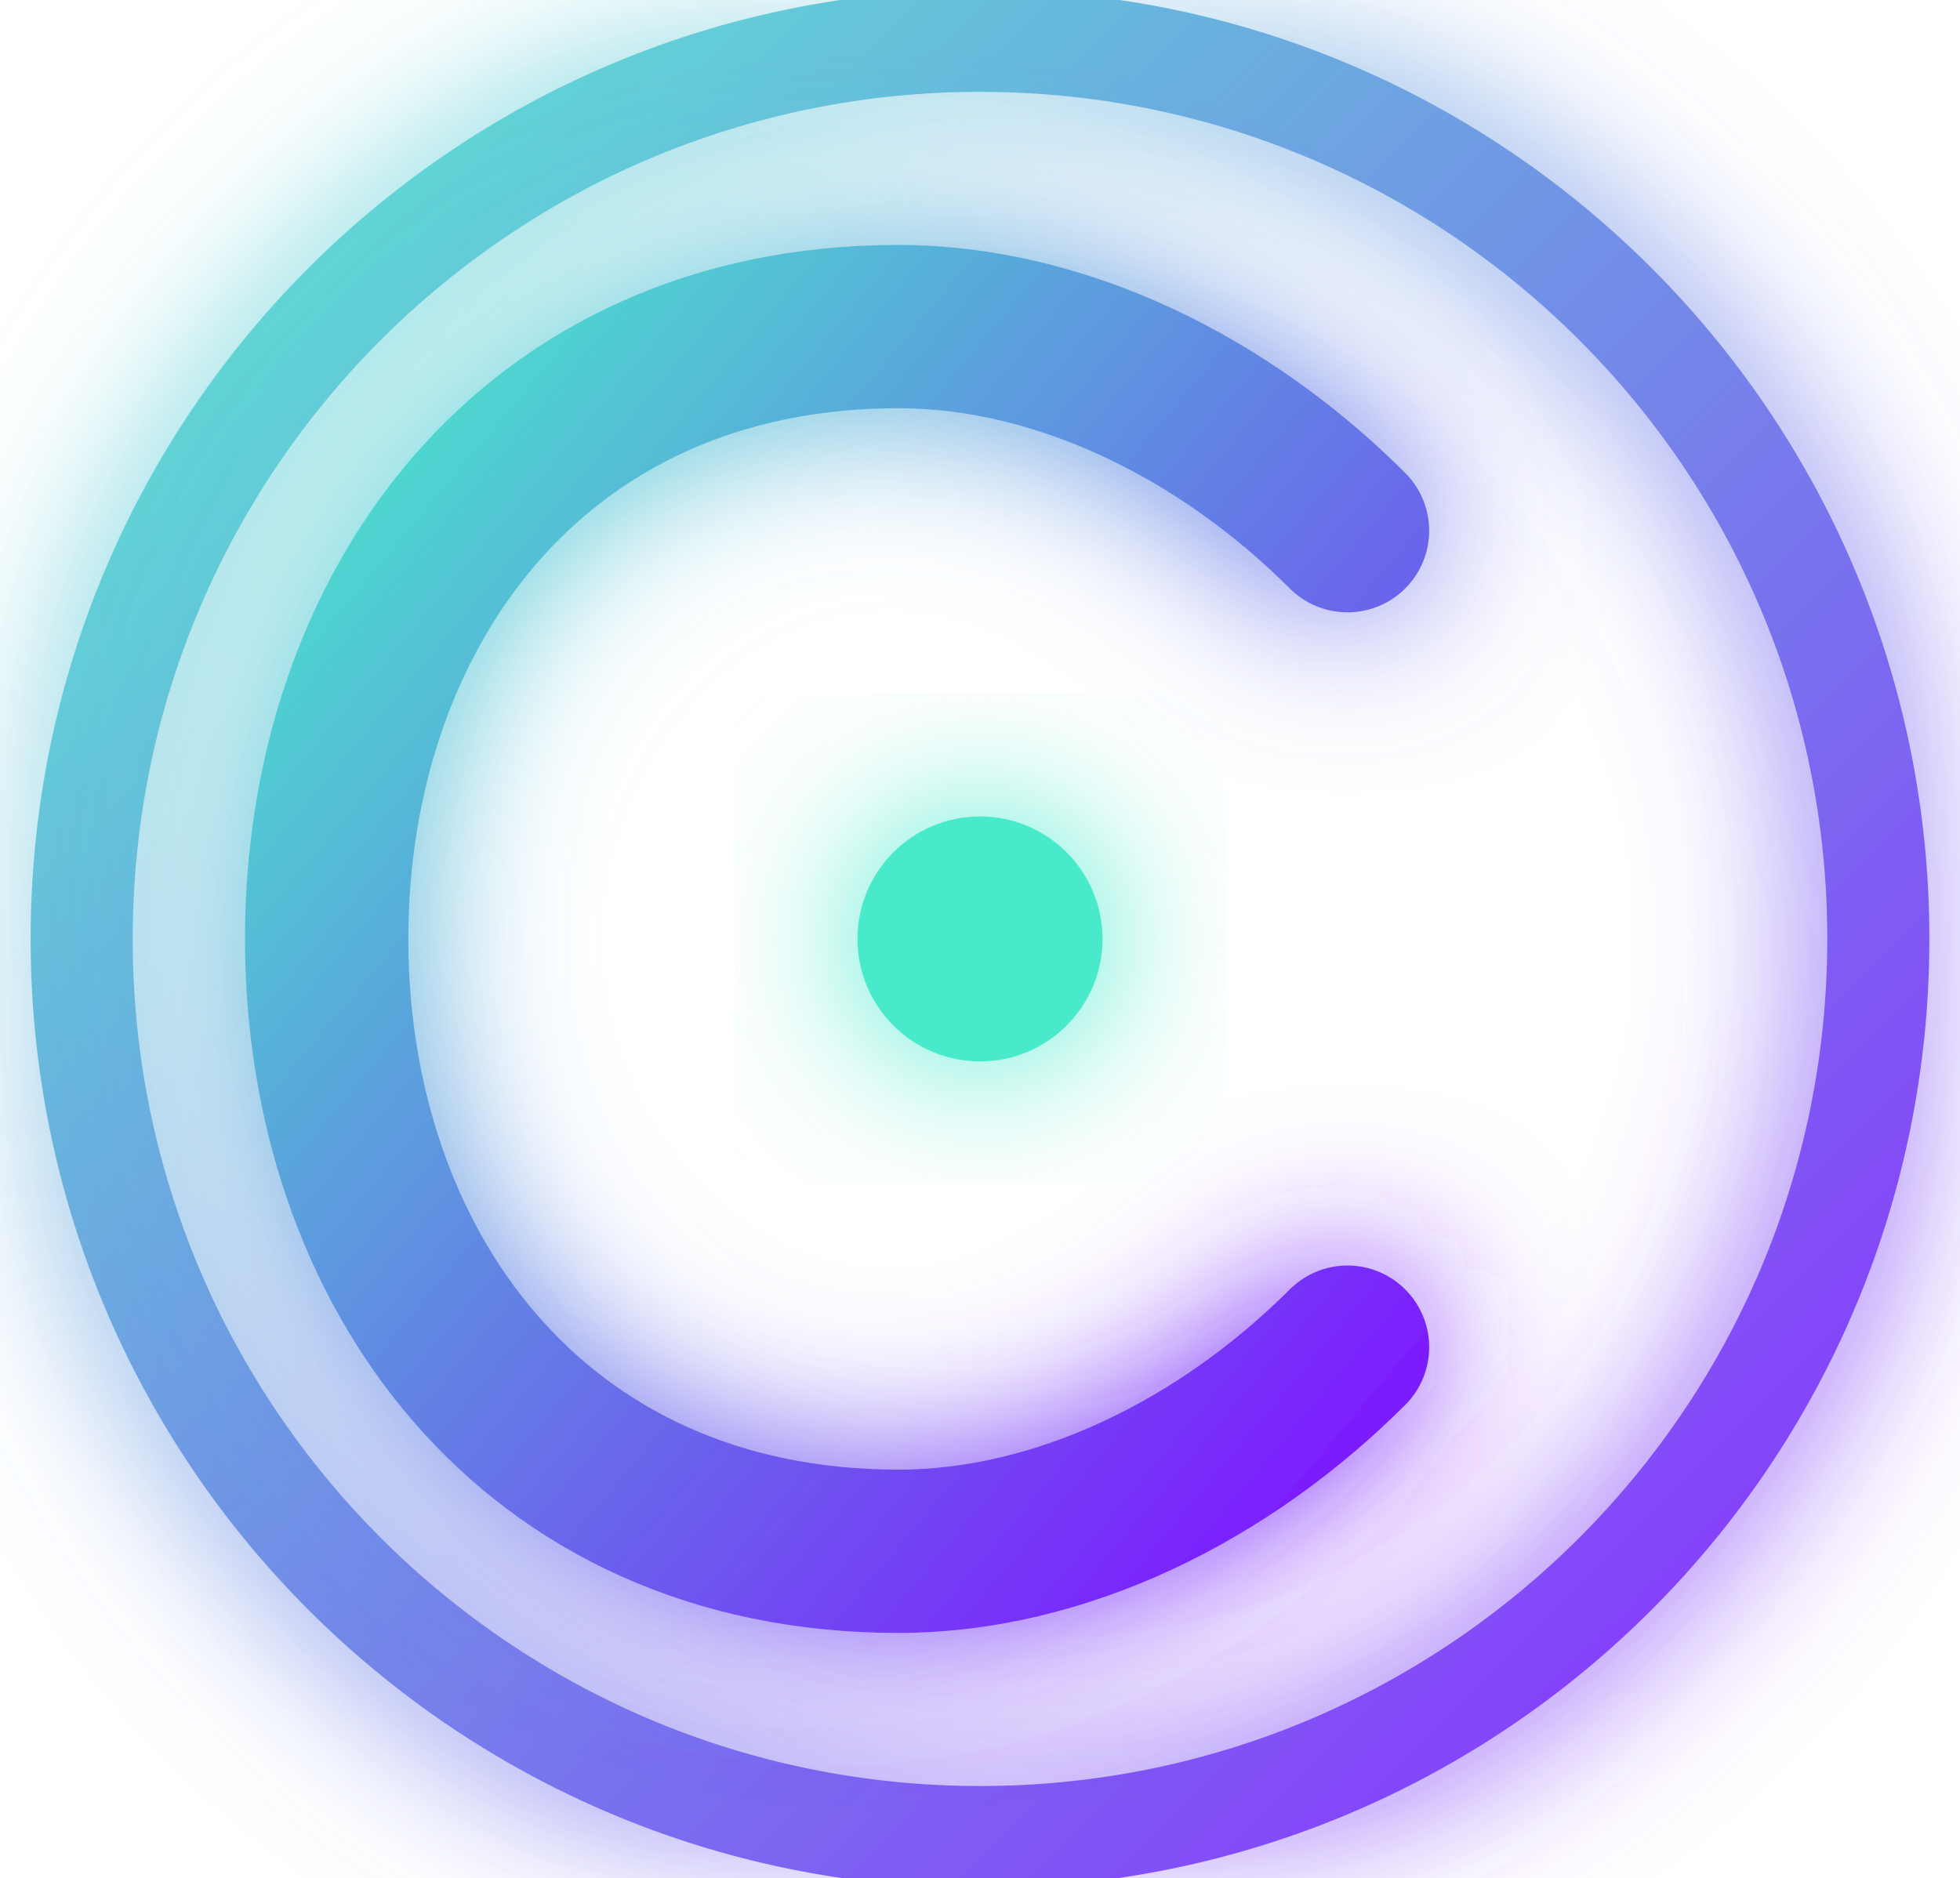
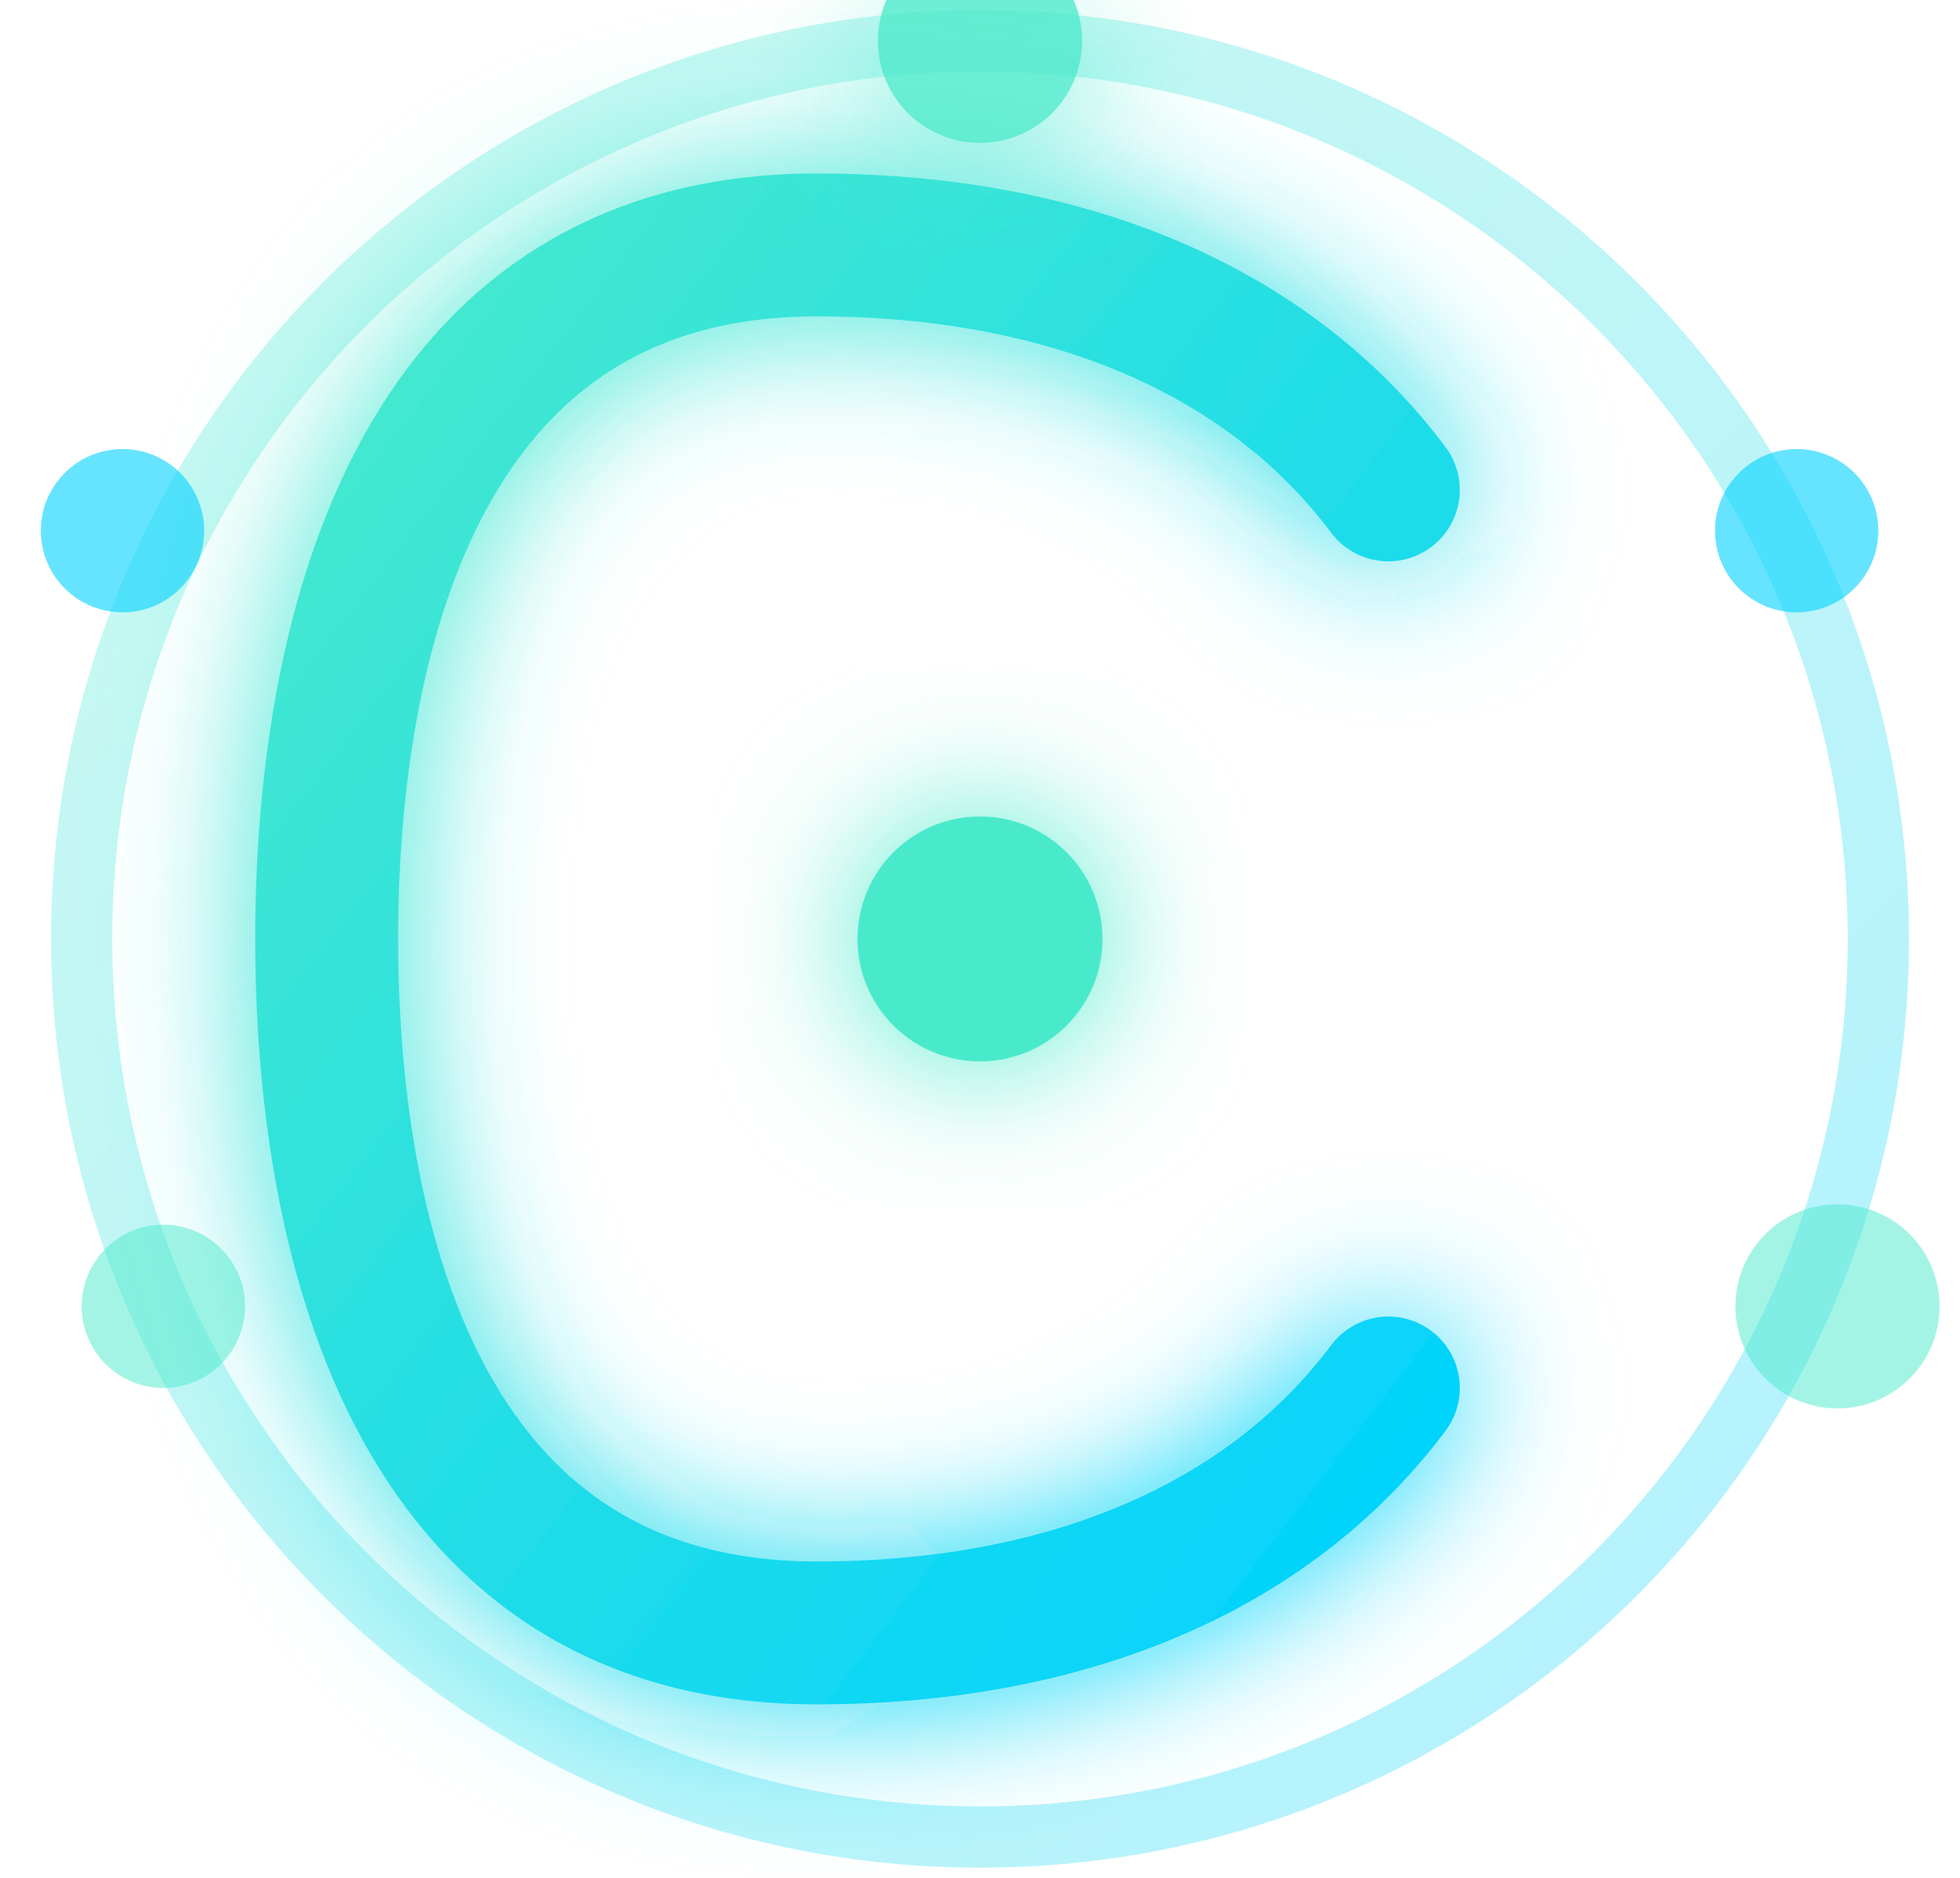
<svg xmlns="http://www.w3.org/2000/svg" width="48" height="46" fill="none" viewBox="0 0 48 46">
  <defs>
-     <filter id="glow" x="-50%" y="-50%" width="200%" height="200%">
-       <feGaussianBlur stdDeviation="2" result="blur" />
+     <filter id="cGlow" x="-60%" y="-60%" width="220%" height="220%">
+       <feGaussianBlur stdDeviation="1.8" result="blur" />
      <feMerge>
        <feMergeNode in="blur" />
        <feMergeNode in="SourceGraphic" />
      </feMerge>
    </filter>
-     <linearGradient id="logoGrad" x1="0" y1="0" x2="1" y2="1">
+     <linearGradient id="cGrad" x1="0" y1="0" x2="1" y2="1">
      <stop offset="0%" stop-color="#49EACB" />
-       <stop offset="100%" stop-color="#7e14ff" />
+       <stop offset="100%" stop-color="#00D2FF" />
    </linearGradient>
  </defs>
-   <circle cx="24" cy="23" r="22" fill="none" stroke="url(#logoGrad)" stroke-width="2.5" filter="url(#glow)" opacity="0.9" />
-   <path d="M33 13C30 10 26 8 22 8C13 8 8 15 8 23s5 15 14 15c4 0 8-2 11-5" fill="none" stroke="url(#logoGrad)" stroke-width="4" stroke-linecap="round" filter="url(#glow)" />
-   <circle cx="24" cy="23" r="3" fill="#49EACB" filter="url(#glow)" />
+   <circle cx="24" cy="23" r="22" fill="none" stroke="url(#cGrad)" stroke-width="1.5" opacity="0.3" />
+   <path d="M34 12C31 8 26 6 20 6C10 6 8 16 8 23s2 17 12 17c6 0 11-2 14-6" fill="none" stroke="url(#cGrad)" stroke-width="3.5" stroke-linecap="round" stroke-linejoin="round" filter="url(#cGlow)" />
+   <circle cx="24" cy="1" r="2.5" fill="#49EACB" opacity="0.8" filter="url(#cGlow)" />
+   <circle cx="44" cy="13" r="2" fill="#00D2FF" opacity="0.6" />
+   <circle cx="45" cy="32" r="2.5" fill="#49EACB" opacity="0.5" />
+   <circle cx="3" cy="13" r="2" fill="#00D2FF" opacity="0.6" />
+   <circle cx="4" cy="32" r="2" fill="#49EACB" opacity="0.5" />
+   <circle cx="24" cy="23" r="3" fill="#49EACB" filter="url(#cGlow)" />
</svg>
